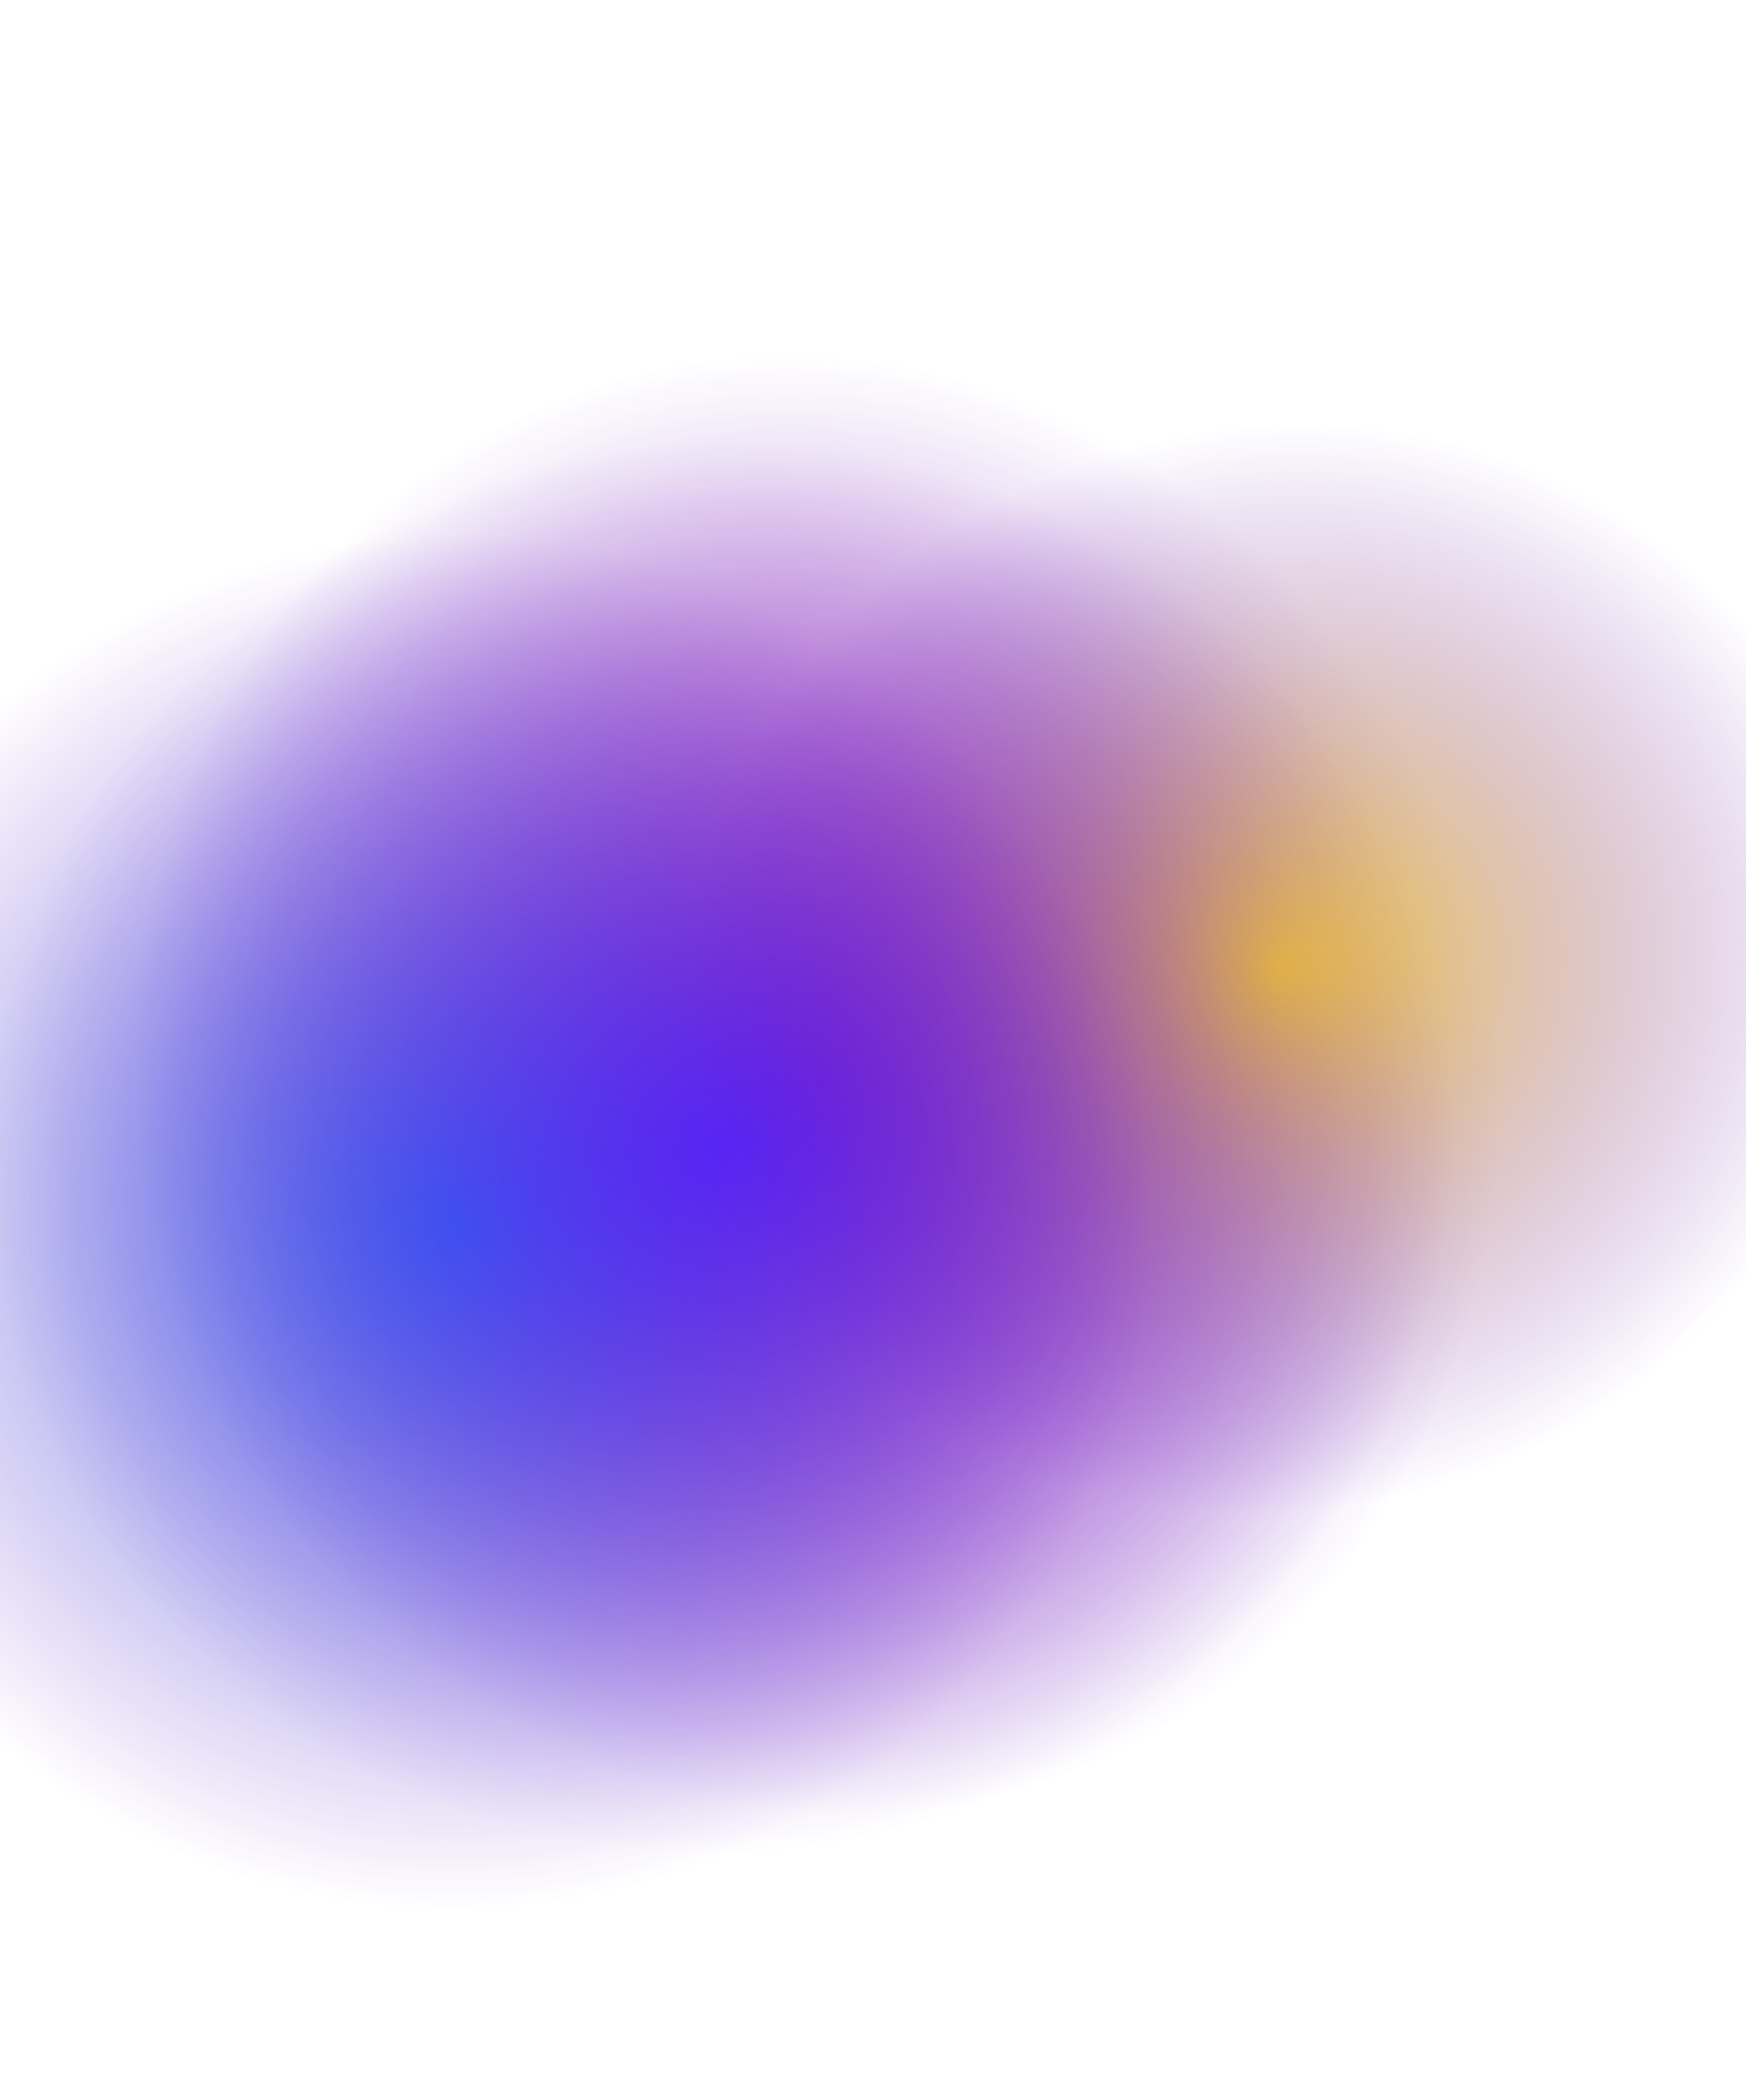
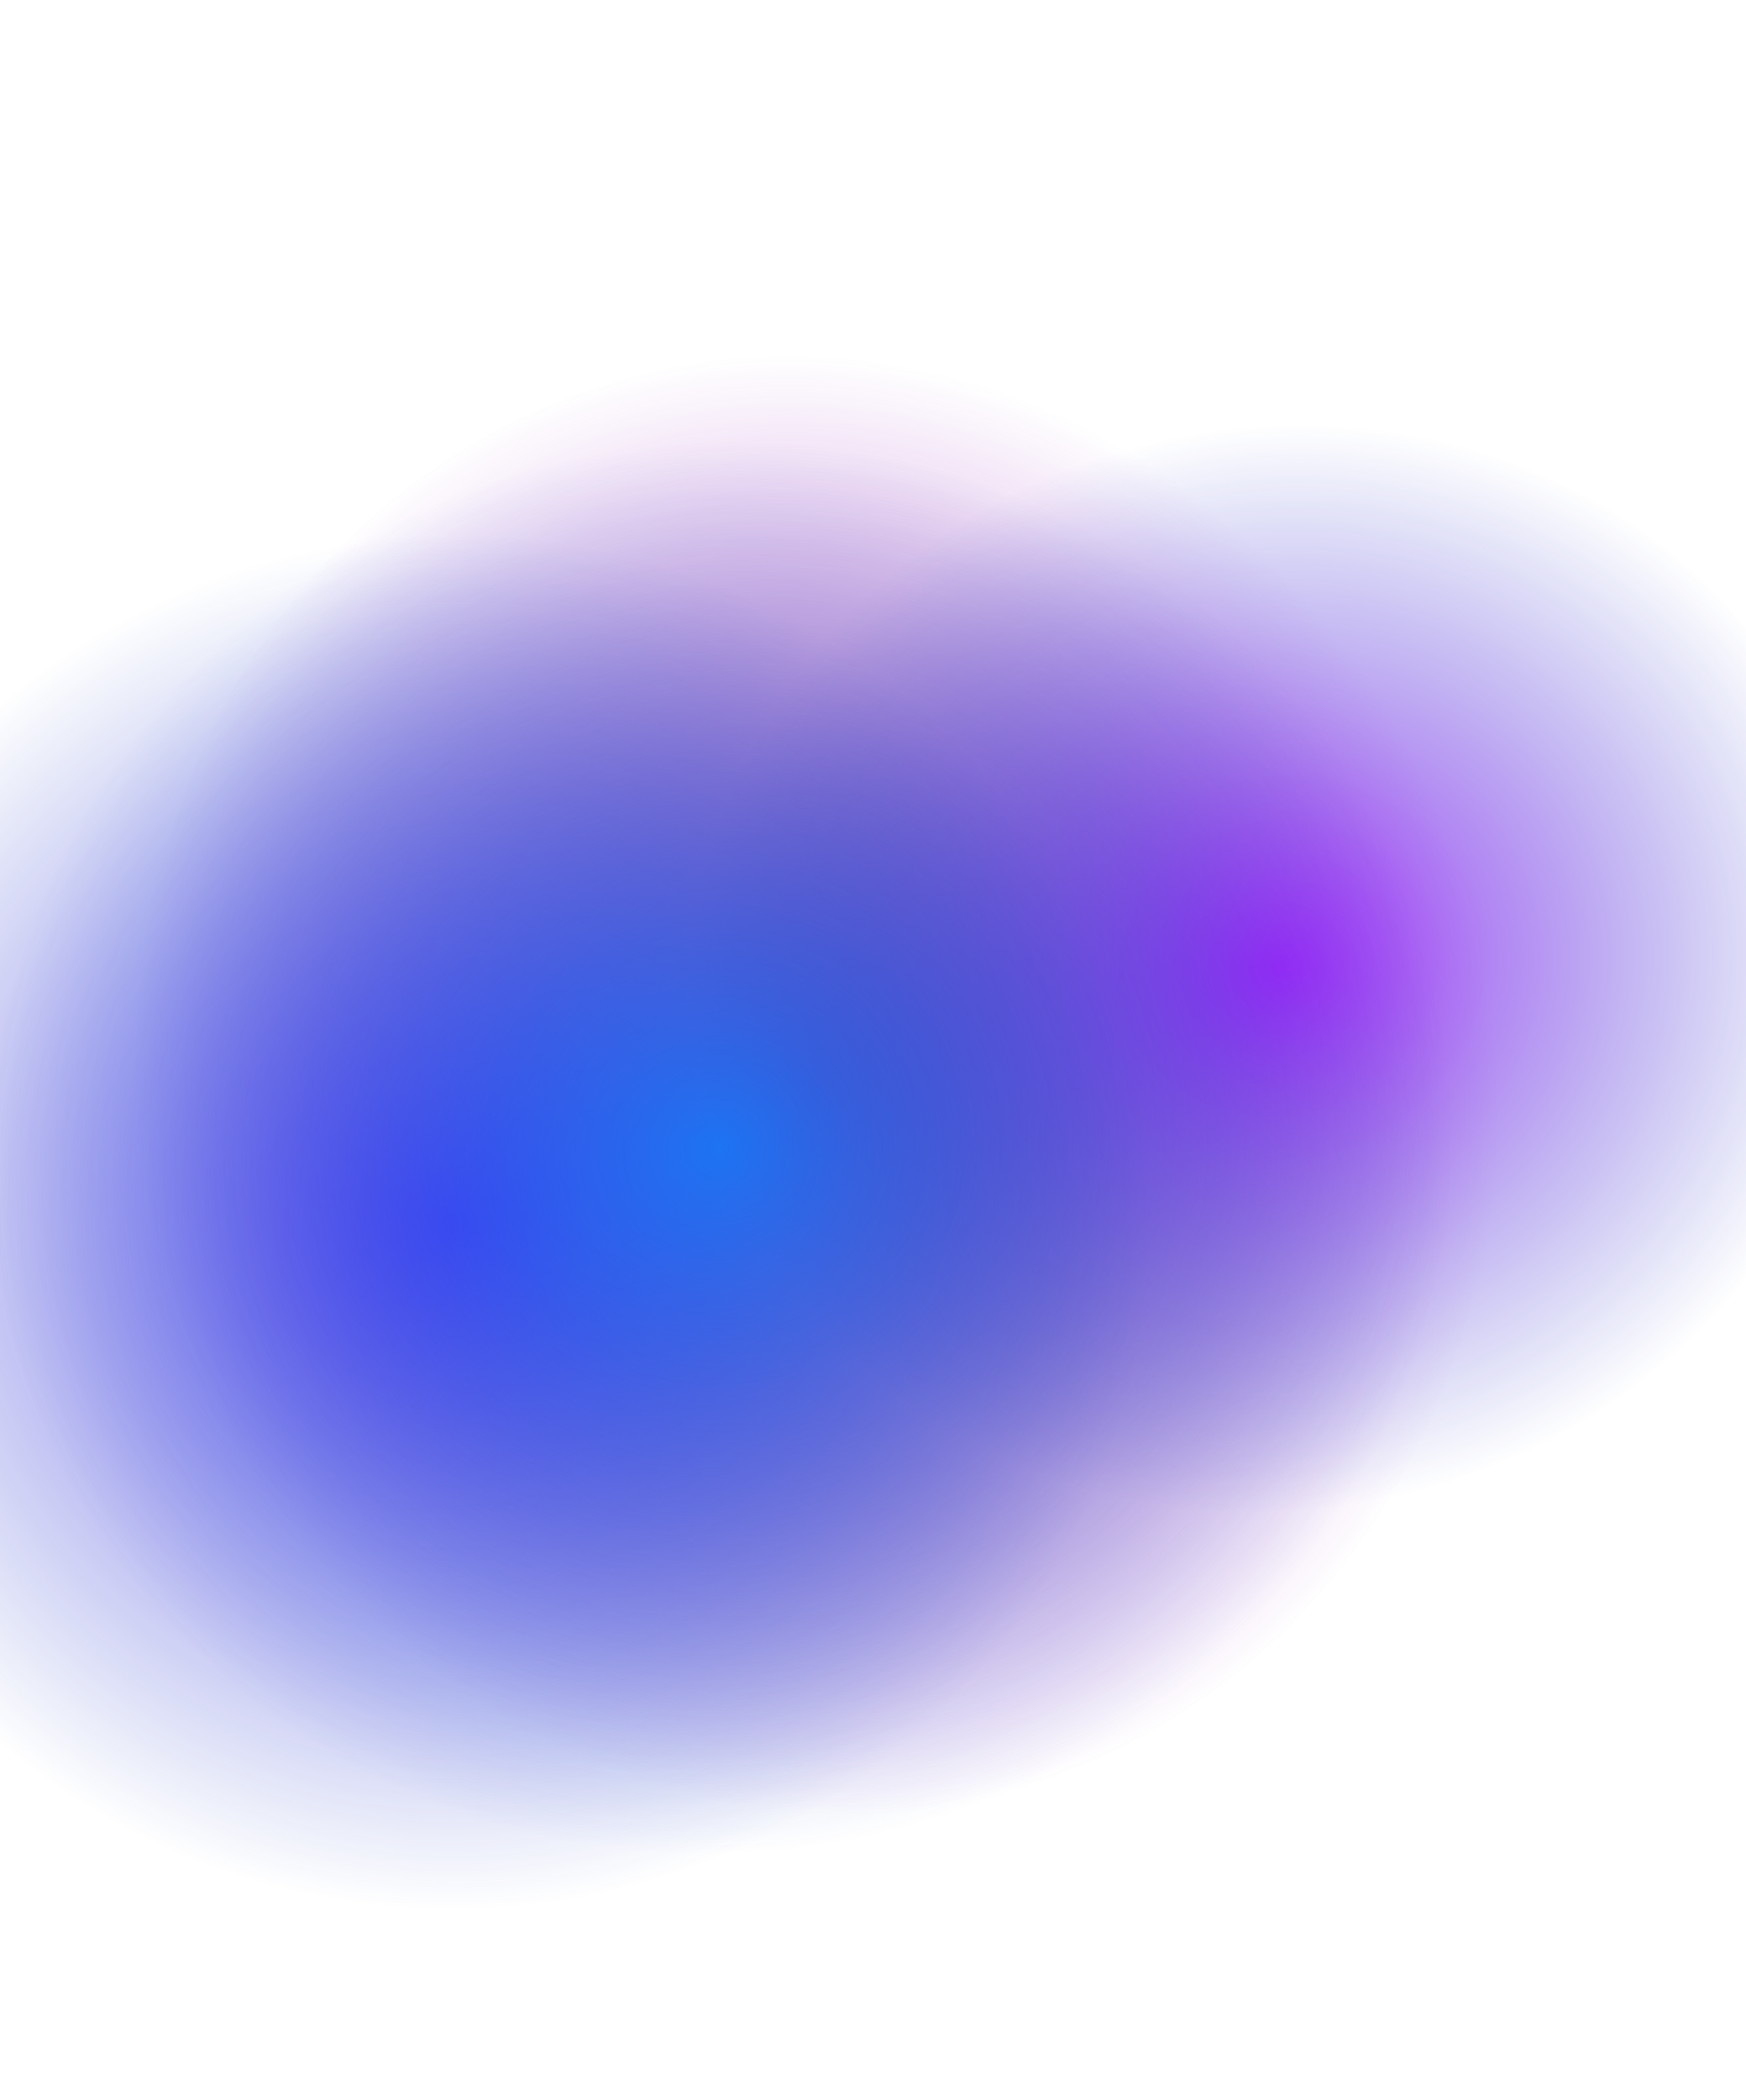
<svg xmlns="http://www.w3.org/2000/svg" width="100%" height="100%" viewBox="0 0 3453 4154" version="1.1" xml:space="preserve" style="fill-rule:evenodd;clip-rule:evenodd;stroke-linejoin:round;stroke-miterlimit:2;">
  <g transform="matrix(1,0,0,1,10.0182,-182.494)">
    <g>
      <g transform="matrix(1.04974,-0.245948,0.186014,0.793937,-522.37,1177.23)">
        <ellipse cx="1677.6" cy="1970.12" rx="1243" ry="1775.5" style="fill:url(#_Radial1);" />
      </g>
      <g transform="matrix(1.04974,-0.245948,0.186014,0.793937,-456.589,1328.18)">
        <ellipse cx="2523.14" cy="1751.99" rx="1076" ry="1316" style="fill:url(#_Radial2);" />
      </g>
      <g transform="matrix(1.04974,-0.245948,0.186014,0.793937,-600.907,1064.28)">
        <ellipse cx="1022.63" cy="2251.96" rx="1271" ry="1677.5" style="fill:url(#_Radial3);" />
      </g>
      <g transform="matrix(1.04974,-0.245948,0.186014,0.793937,-558.615,1150.1)">
        <ellipse cx="1507.1" cy="2108.15" rx="1352.5" ry="1707" style="fill:url(#_Radial4);" />
      </g>
    </g>
  </g>
  <defs>
    <radialGradient id="_Radial1" cx="0" cy="0" r="1" gradientUnits="userSpaceOnUse" gradientTransform="matrix(-6.79762e-13,1775.5,-1243,-4.75891e-13,1677.6,1970.12)">
      <stop offset="0" style="stop-color:rgb(242,20,105);stop-opacity:0.8" />
-       <stop offset="1" style="stop-color:rgb(93,14,192);stop-opacity:0" />
+       <stop offset="1" style="stop-color:rgba(130, 14, 192, 1);stop-opacity:0" />
    </radialGradient>
    <radialGradient id="_Radial2" cx="0" cy="0" r="1" gradientUnits="userSpaceOnUse" gradientTransform="matrix(-5.0384e-13,1316,-1076,-4.11954e-13,2523.14,1751.99)">
-       <stop offset="0" style="stop-color:rgb(255,208,0);stop-opacity:0.8" />
-       <stop offset="1" style="stop-color:rgb(93,14,192);stop-opacity:0" />
+       <stop offset="0" style="stop-color:rgba(153, 0, 255, 1);stop-opacity:0.8" />
+       <stop offset="1" style="stop-color:rgba(14, 41, 192, 1);stop-opacity:0" />
    </radialGradient>
    <radialGradient id="_Radial3" cx="0" cy="0" r="1" gradientUnits="userSpaceOnUse" gradientTransform="matrix(-6.42242e-13,1677.5,-1271,-4.86611e-13,1022.63,2251.96)">
-       <stop offset="0" style="stop-color:rgb(0,128,255);stop-opacity:0.8" />
-       <stop offset="1" style="stop-color:rgb(93,14,192);stop-opacity:0" />
+       <stop offset="0" style="stop-color:rgb(75,23,255);stop-opacity:0.8" />
+       <stop offset="1" style="stop-color:rgba(14, 47, 192, 1);stop-opacity:0" />
    </radialGradient>
    <radialGradient id="_Radial4" cx="0" cy="0" r="1" gradientUnits="userSpaceOnUse" gradientTransform="matrix(-6.53537e-13,1707,-1352.5,-5.17814e-13,1507.1,2108.15)">
-       <stop offset="0" style="stop-color:rgb(75,23,255);stop-opacity:0.8" />
-       <stop offset="1" style="stop-color:rgb(93,14,192);stop-opacity:0" />
+       <stop offset="0" style="stop-color:rgb(0,128,255);stop-opacity:0.8" />
+       <stop offset="1" style="stop-color:rgba(14, 44, 192, 1);stop-opacity:0" />
    </radialGradient>
  </defs>
</svg>
